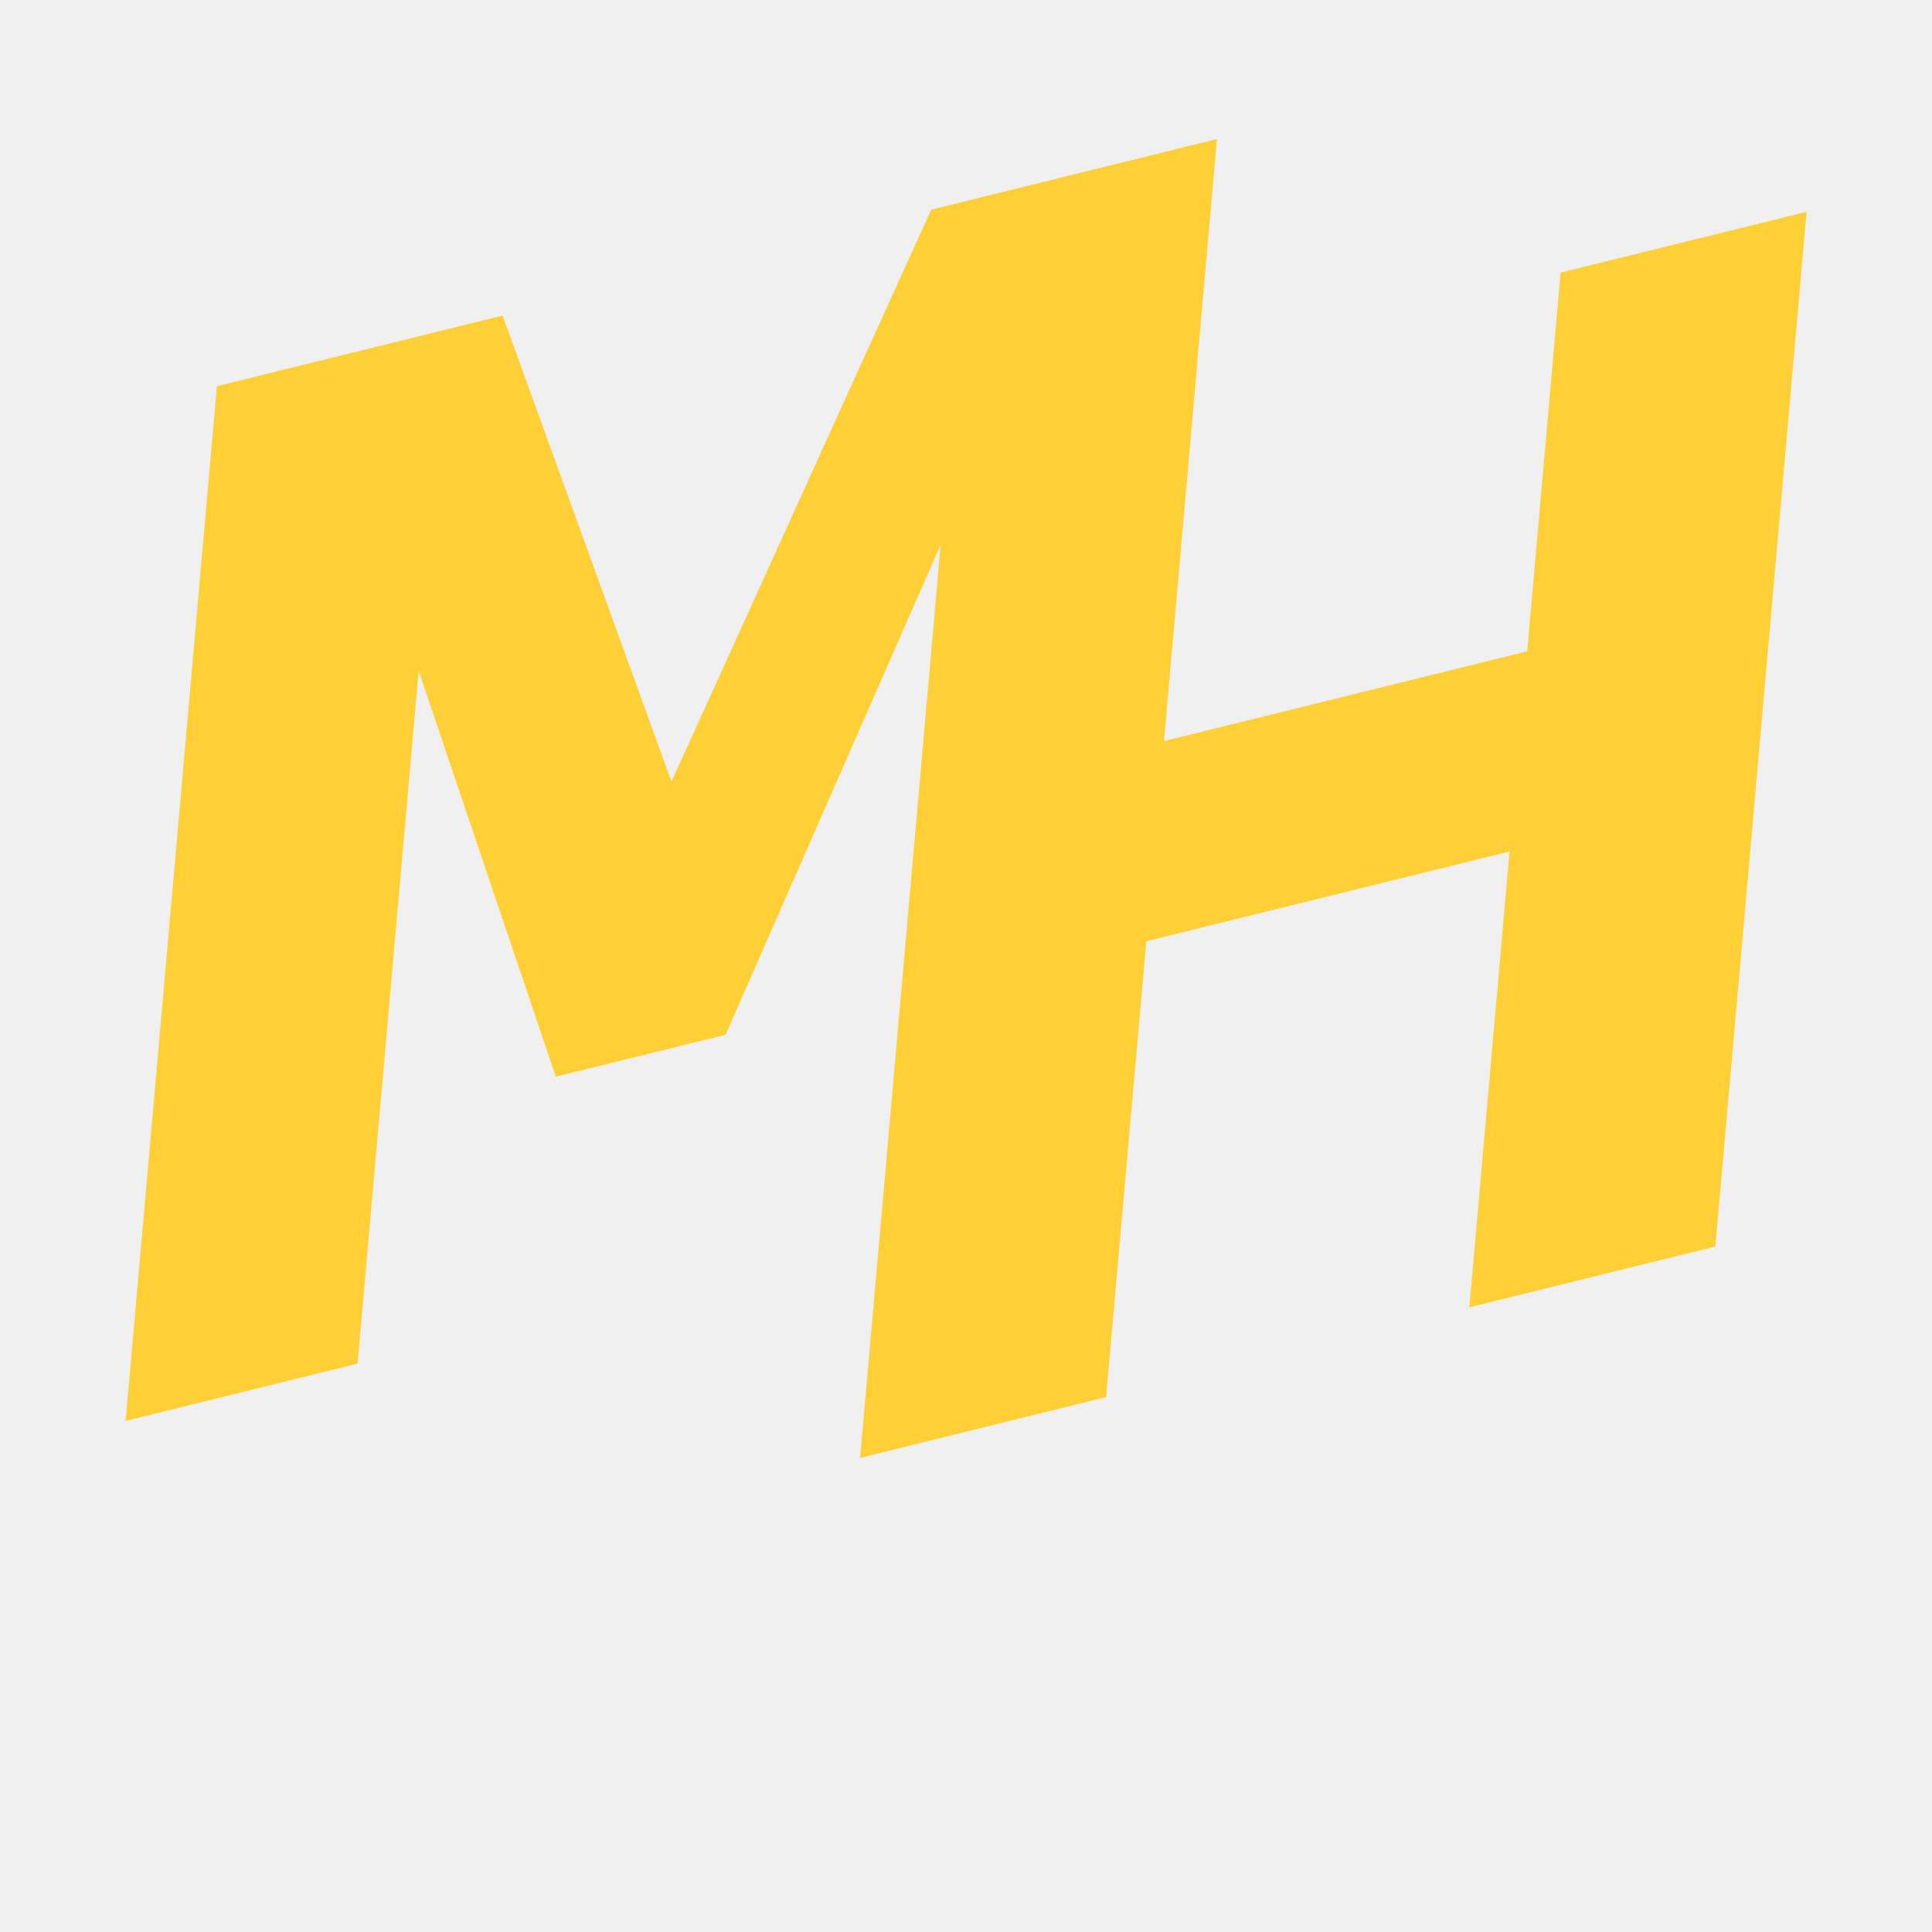
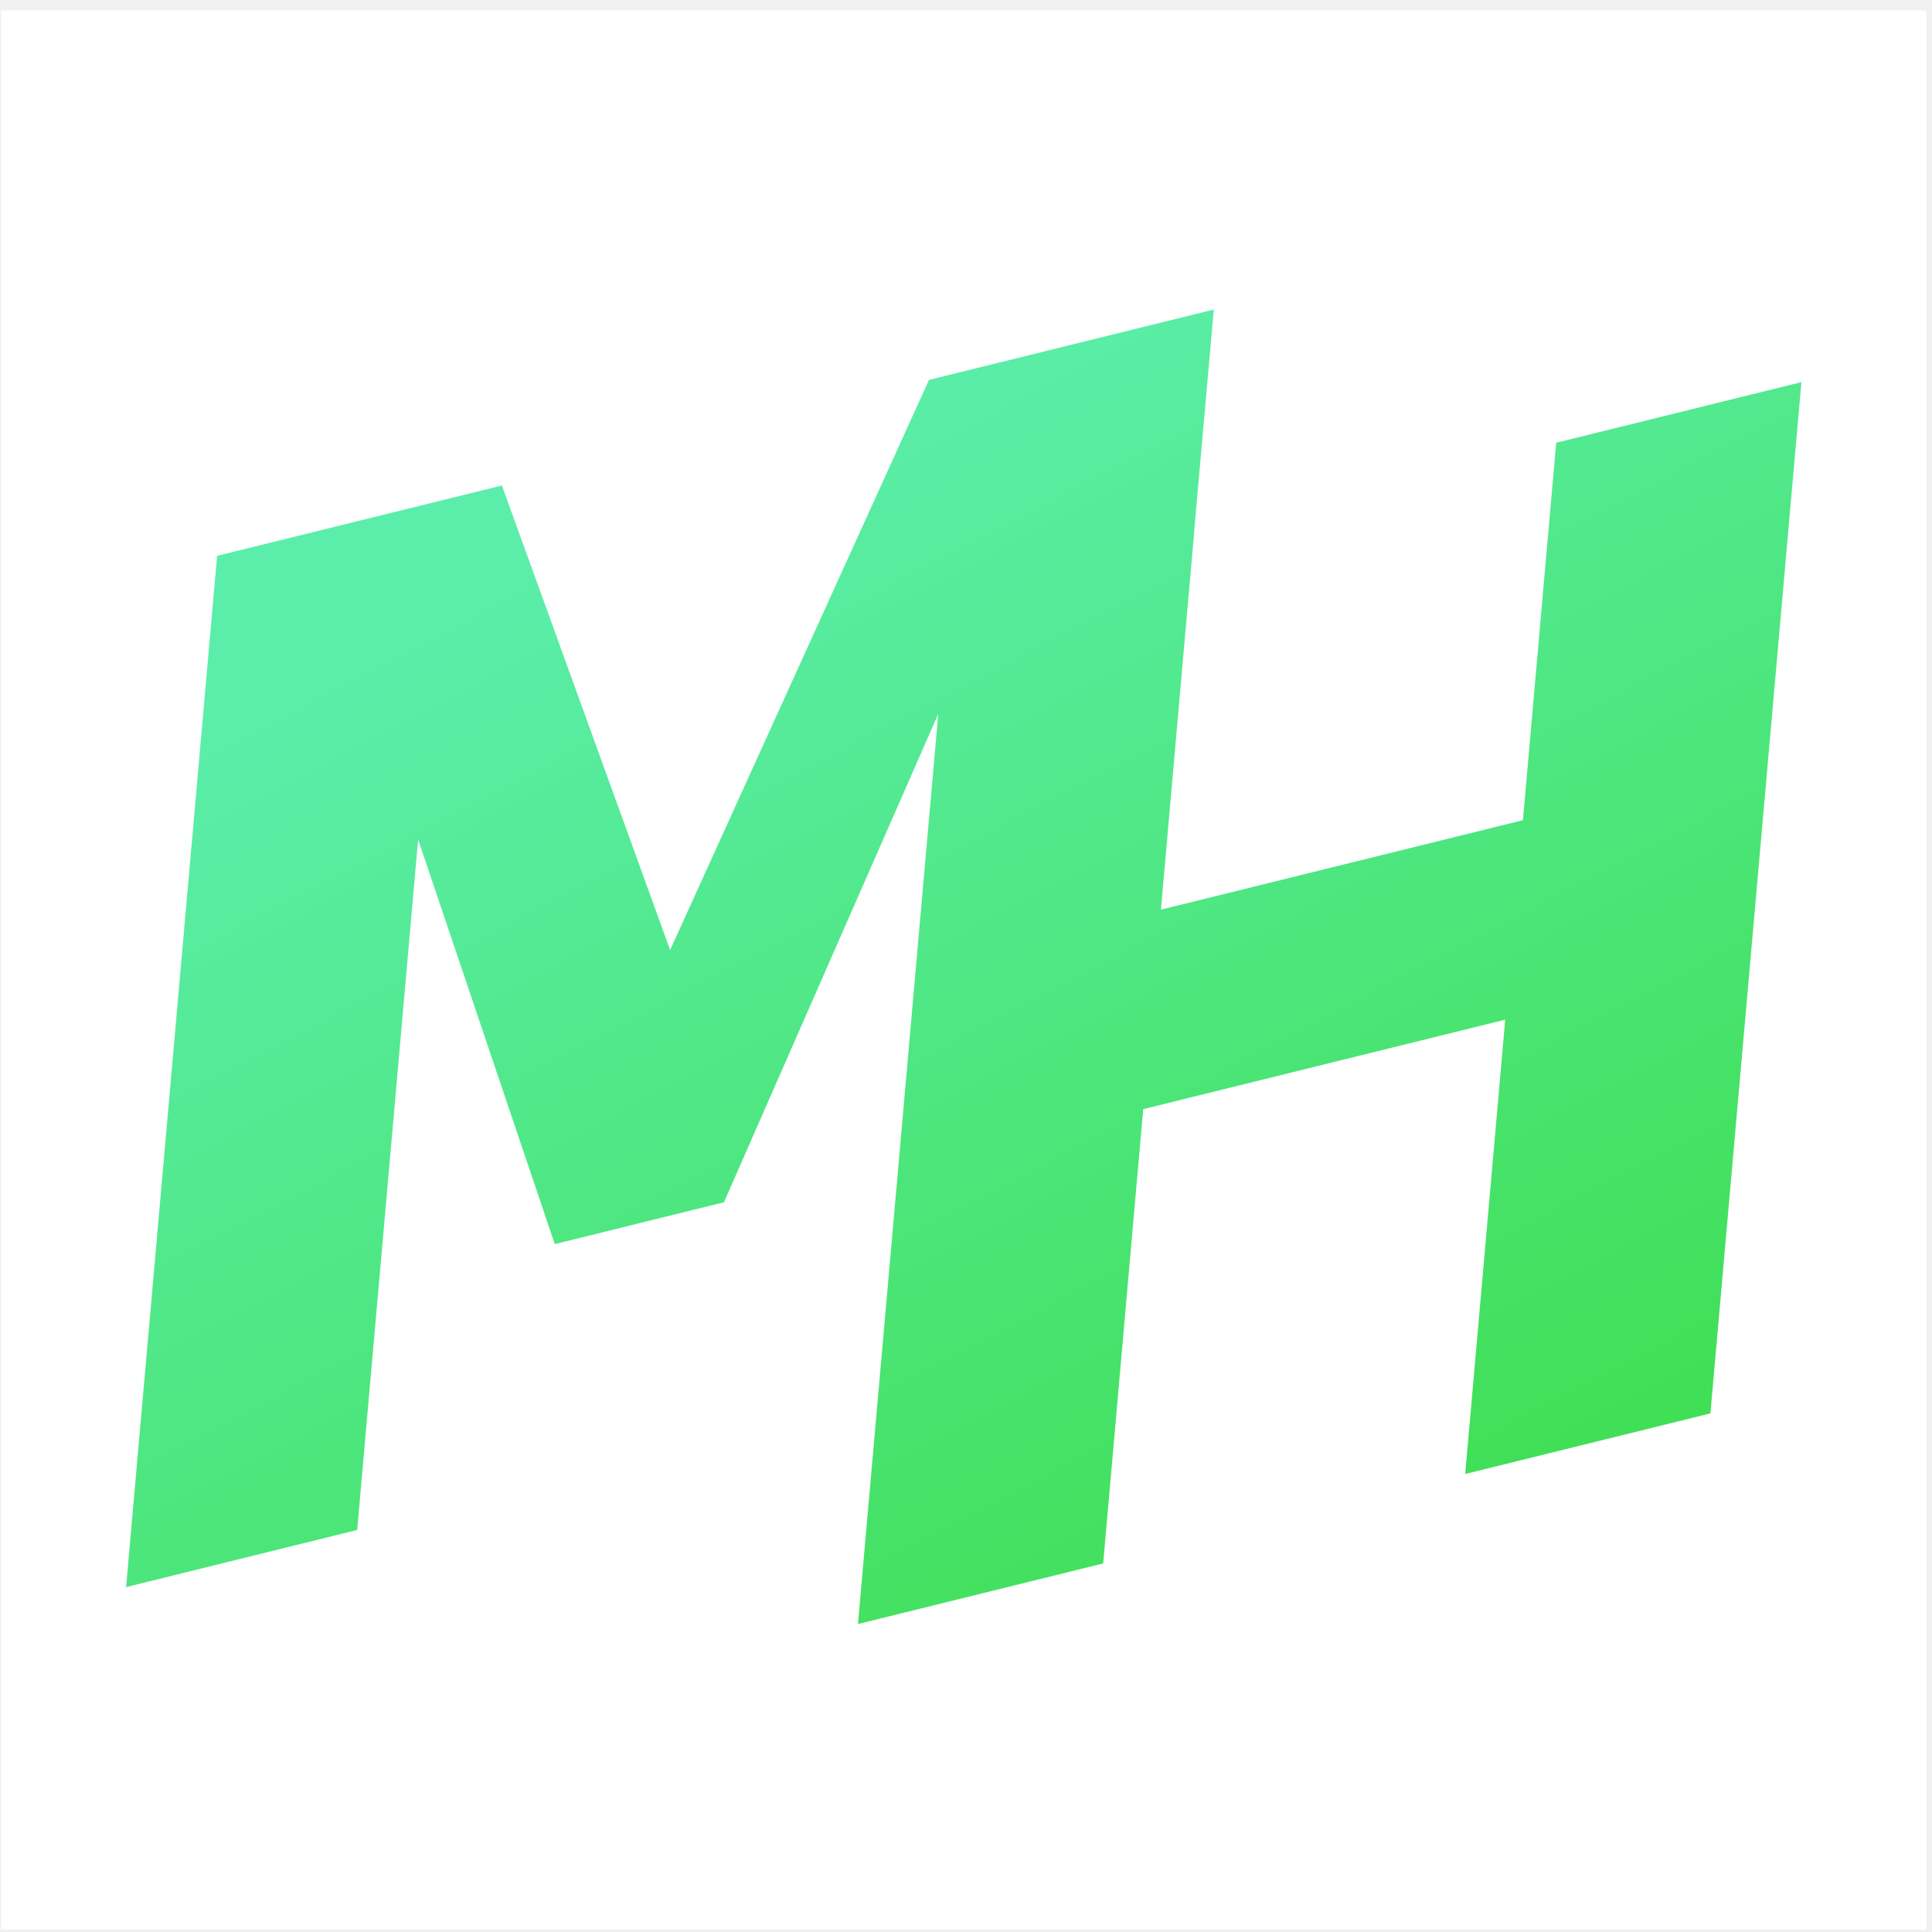
- <svg xmlns="http://www.w3.org/2000/svg" version="1.1" id="svg4485" xml:space="preserve" width="300" height="300" viewBox="0 0 300 300">
-   <defs id="defs4489" />
-   <g id="g4493" transform="matrix(1.333333,0,0,-1.333333,0,300)">
-     <g id="g4495" style="fill:#ffcf36;fill-opacity:1;stroke:none" transform="matrix(0.1388254,0,0,0.1388254,-36.47979,43.43085)">
-       <g id="g4497" transform="matrix(1,0,0,-1,0,1297.959)" style="fill:#ffcf36;fill-opacity:1;stroke:none">
-         <path d="m 1283.652,106.719 -239.691,59.23 -217.91,479.821 -141.625,-390.973 -239.692,59.23 -76.57,868.012 194.547,-48.074 51.269,-581.199 115.059,340.511 142.418,-35.191 180.422,-411.133 -67.582,766.102 206.371,-51 33.734,-382.414 304.719,-75.301 -33.734,382.414 206.371,-50.996 76.57,-868.012 -206.371,51 -28.027,317.707 -304.719,75.301 28.027,-317.707 -0.113,0.027 z" style="fill:#ffcf36;fill-opacity:1;stroke:none;stroke-width:0.075;stroke-linecap:butt;stroke-linejoin:miter;stroke-miterlimit:4;stroke-dasharray:none;stroke-opacity:1" id="path4499" />
-       </g>
+ <svg xmlns="http://www.w3.org/2000/svg" width="100%" height="100%" viewBox="0 0 301 301" version="1.1" xml:space="preserve" style="fill-rule:evenodd;clip-rule:evenodd;stroke-linejoin:round;stroke-miterlimit:2;" id="svg3">
+   <rect id="Fartboard-Infinity-2" x="0.15" y="0.624" width="300" height="300" style="fill:none;" />
+   <clipPath id="_clip1">
+     <rect x="0.15" y="0.624" width="300" height="300" id="rect1" />
+   </clipPath>
+   <g clip-path="url(#_clip1)" id="g2">
+     <rect x="0.15" y="1.624" width="300" height="300" style="fill:#fff;" id="rect2" />
+     <g id="path4499">
+       <path d="M189.105,48.227l-44.369,10.958l-40.333,88.829l-26.21,-72.374l-44.369,10.958l-14.179,160.667l36.002,-8.903l9.496,-107.562l21.287,63.027l26.358,-6.516l33.392,-76.095l-12.513,141.806l38.205,-9.44l6.238,-70.783l56.4,-13.938l-6.238,70.783l38.205,-9.44l14.178,-160.668l-38.204,9.441l-5.183,58.806l-56.4,13.938l5.183,-58.806l-0.019,-0l3.073,-34.688Z" style="fill:url(#_Linear2);fill-rule:nonzero;" id="path2" />
    </g>
-     <flowRoot xml:space="preserve" id="flowRoot5303" style="font-style:normal;font-variant:normal;font-weight:normal;font-stretch:normal;font-size:13.333px;line-height:110%;font-family:STXihei;-inkscape-font-specification:STXihei;text-align:center;letter-spacing:0px;word-spacing:0px;text-anchor:middle;fill:#ffcf36;fill-opacity:1;stroke:none" transform="matrix(0.6571755,0,0,-0.6571755,-29.28469,193.5916)">
-       <flowRegion id="flowRegion5305" style="line-height:110%;text-align:center;text-anchor:middle;fill:#ffcf36;fill-opacity:1">
-         <rect id="rect5307" width="410.065" height="134.509" x="10.529" y="224.789" style="line-height:110%;text-align:center;text-anchor:middle;fill:#ffcf36;fill-opacity:1" />
-       </flowRegion>
-       <flowPara id="flowPara5311" style="font-style:normal;font-variant:normal;font-weight:normal;font-stretch:normal;font-size:47.894px;line-height:110%;font-family:Impact;-inkscape-font-specification:Impact;text-align:center;text-anchor:middle;fill:#ffcf36;fill-opacity:1">MINNEHACK 2018</flowPara>
-     </flowRoot>
  </g>
+   <defs id="defs3">
+     <linearGradient id="_Linear2" x1="0" y1="0" x2="1" y2="0" gradientUnits="userSpaceOnUse" gradientTransform="matrix(-159.801,-297.944,297.944,-159.801,260.686,371.253)">
+       <stop offset="0" style="stop-color:#30d520;stop-opacity:1;" id="stop2" />
+       <stop offset="1" style="stop-color:#5beeab;stop-opacity:1;" id="stop3" />
+     </linearGradient>
+   </defs>
</svg>
